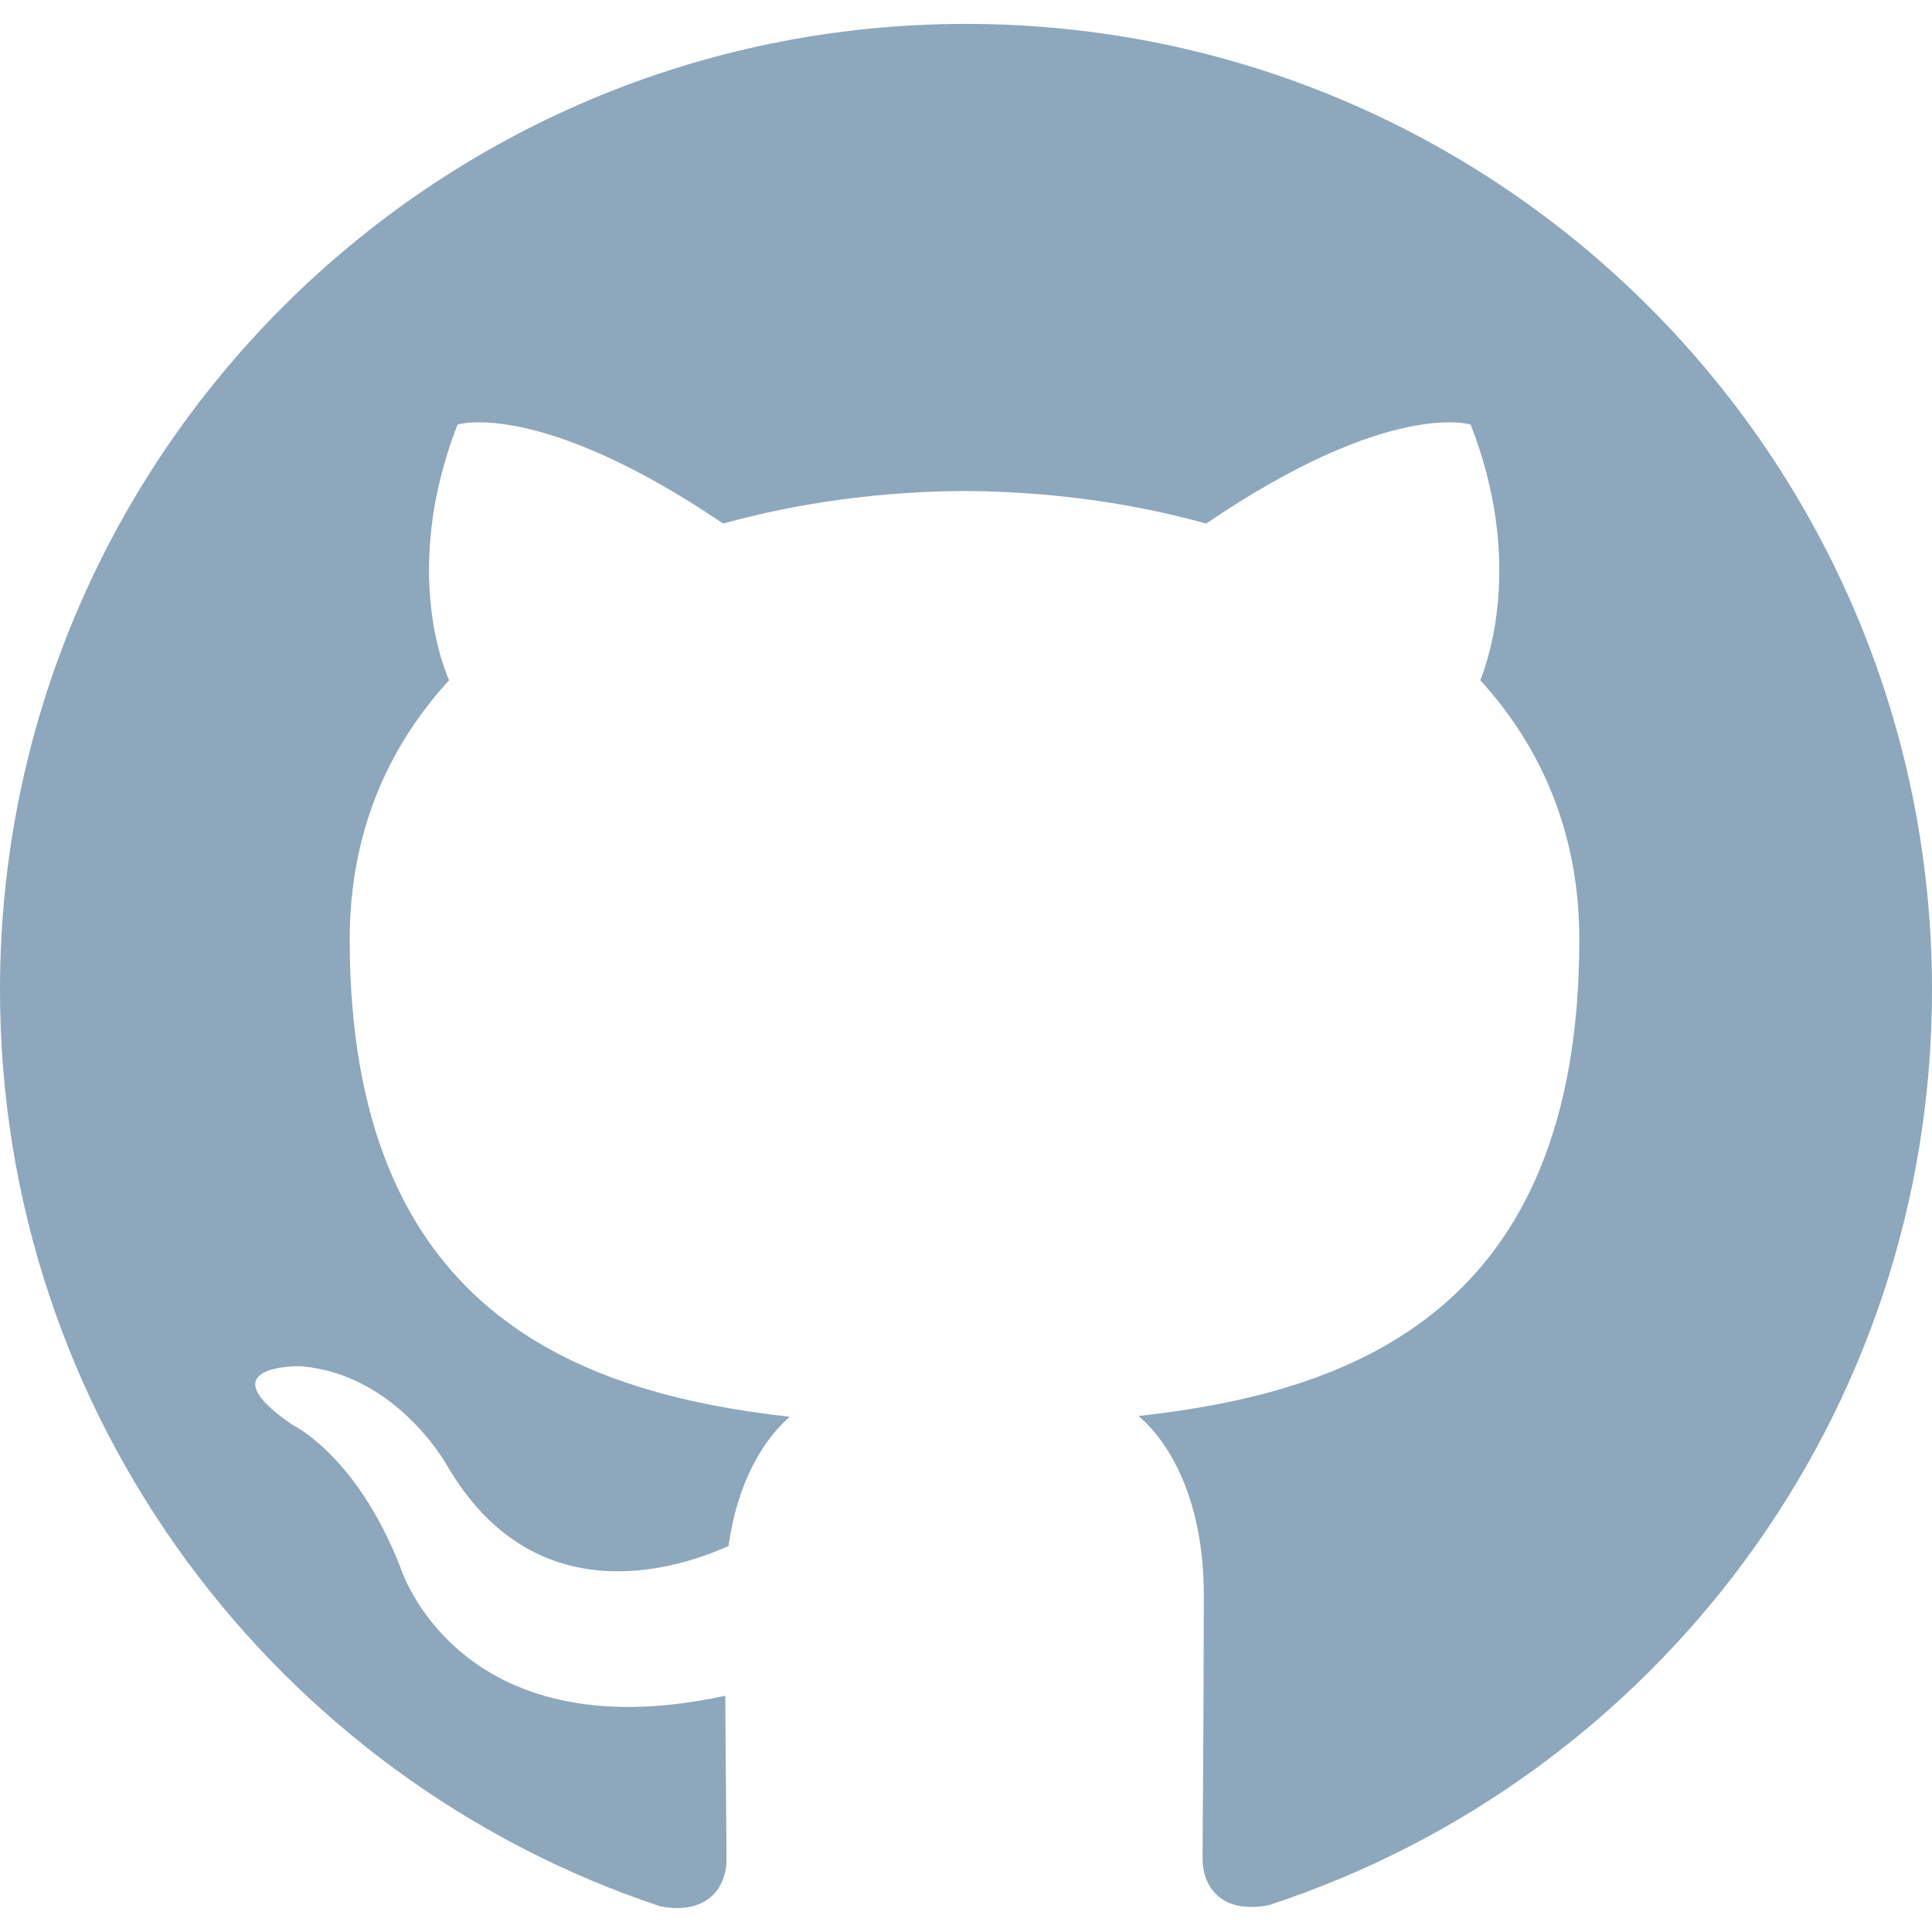
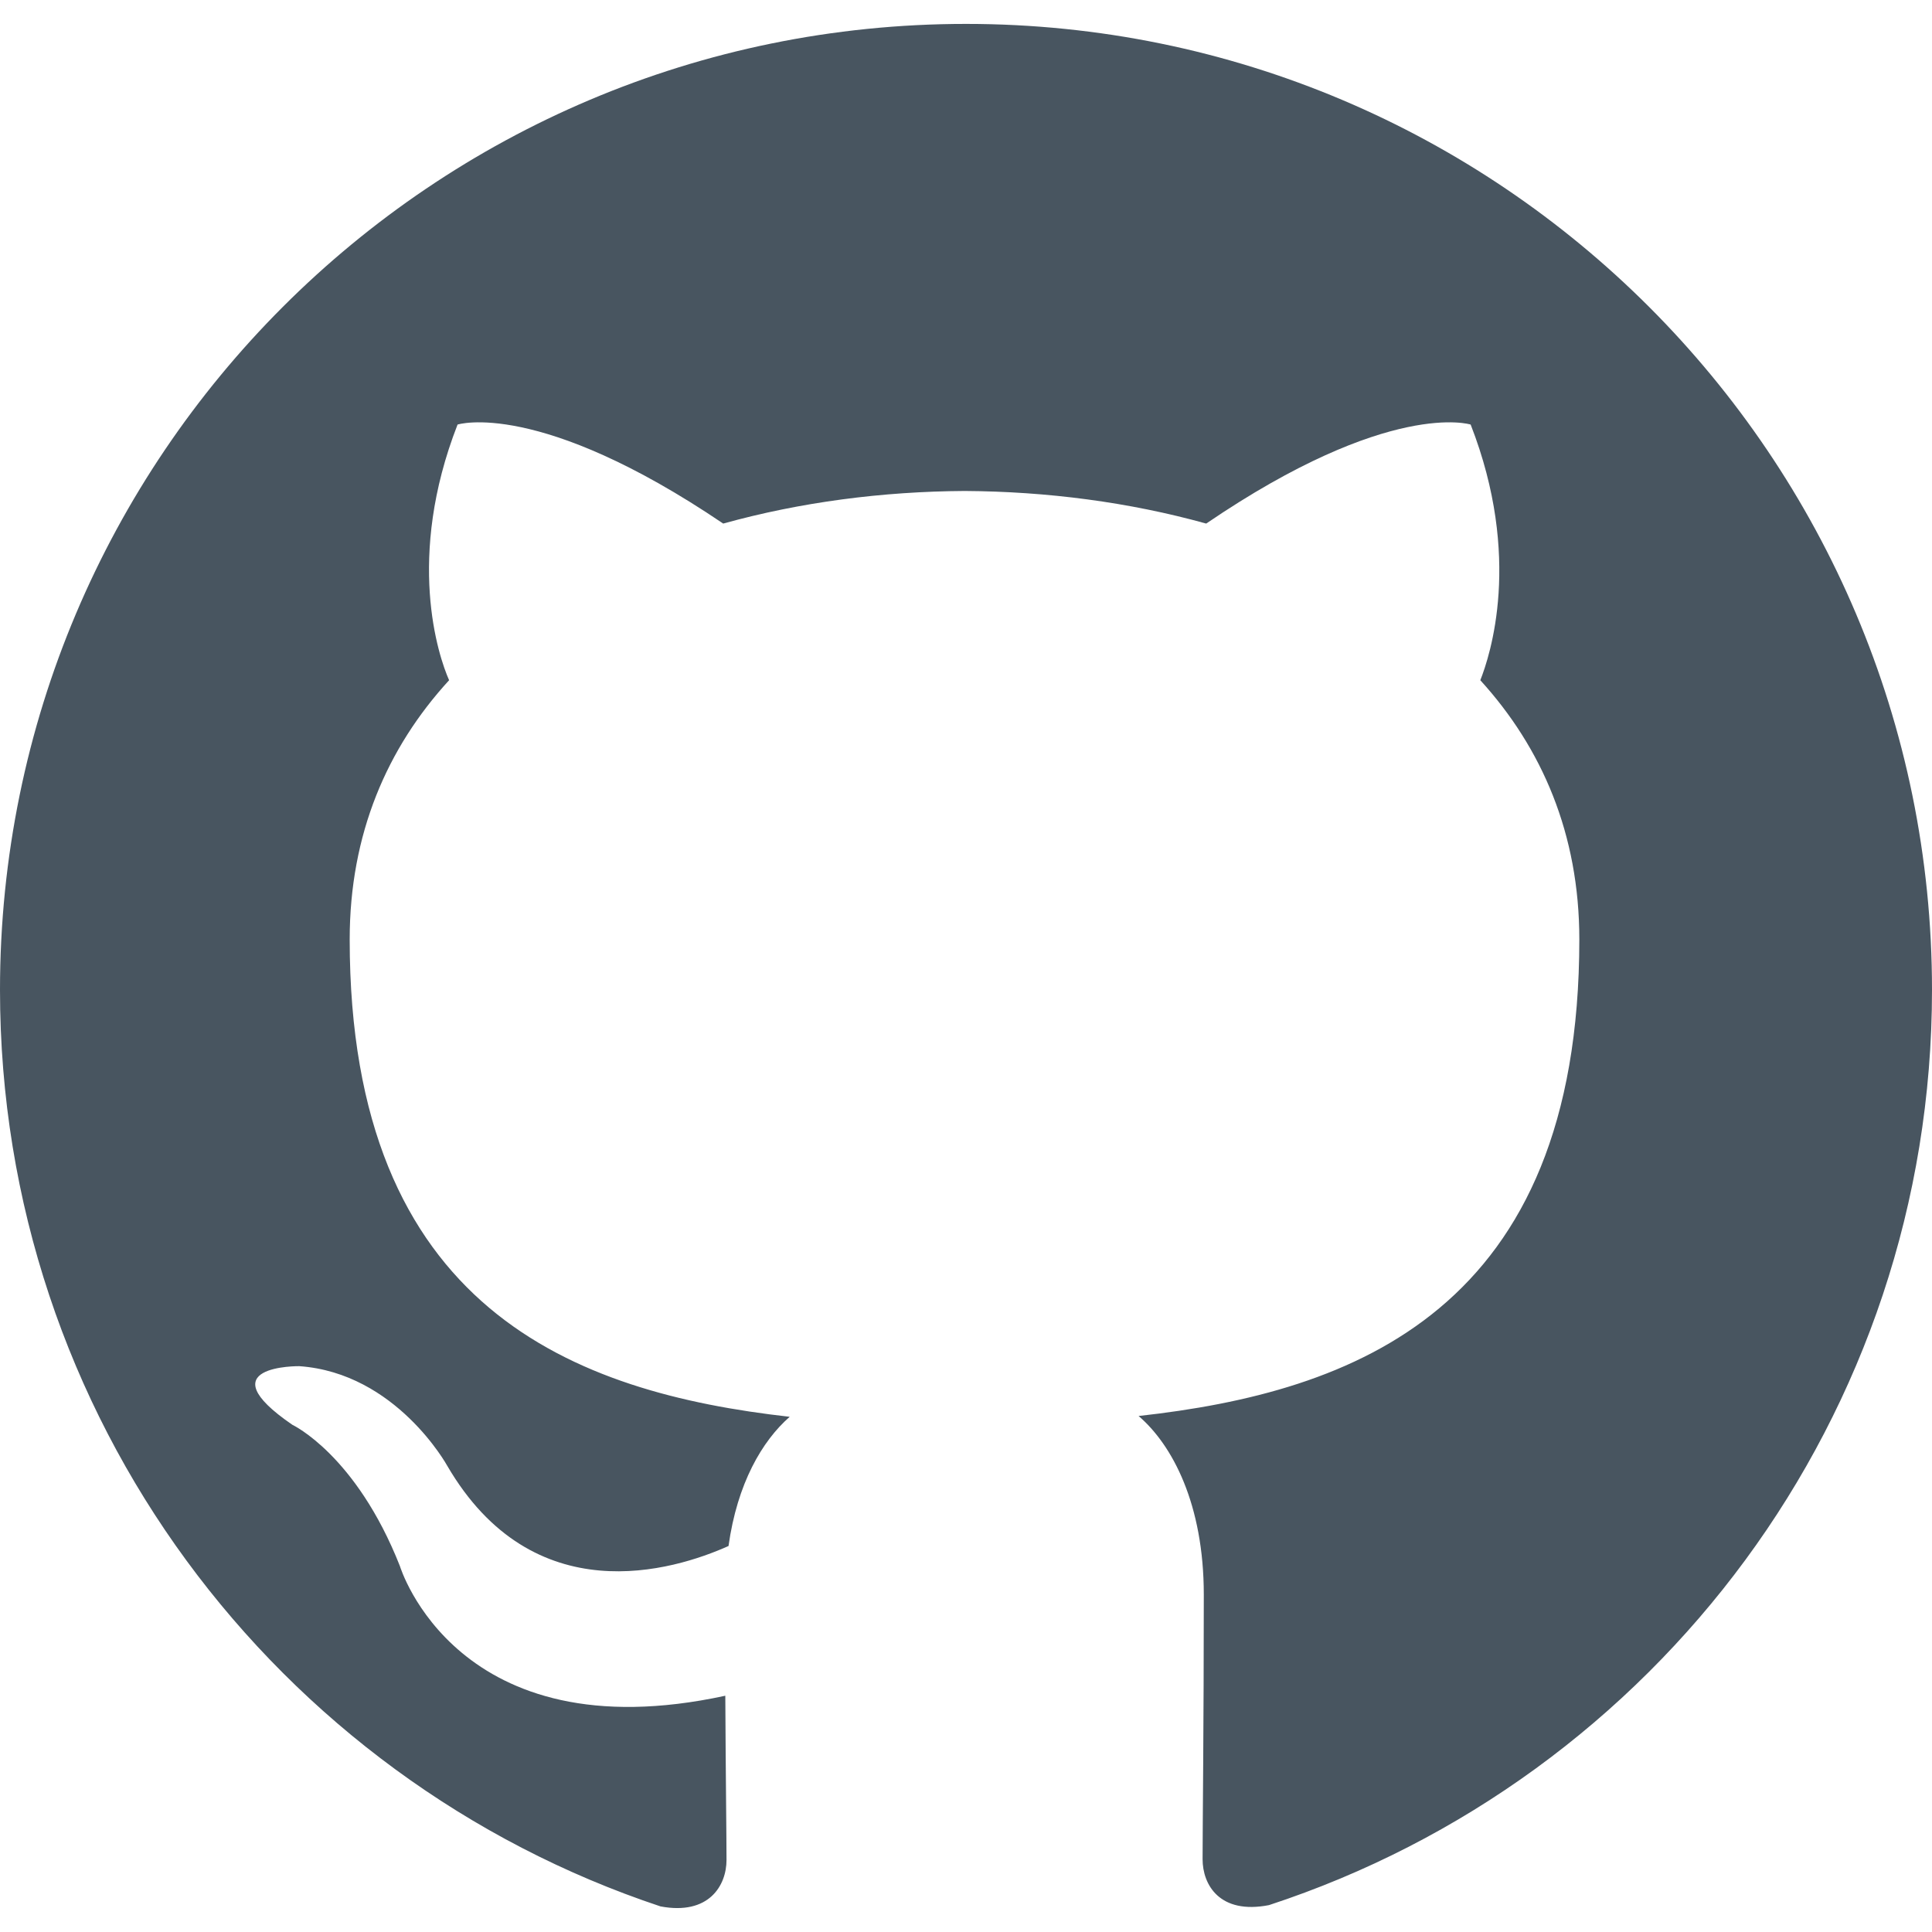
- <svg xmlns="http://www.w3.org/2000/svg" width="16" height="16" viewBox="0 0 24 24" fill="#8da7bd">
+ <svg xmlns="http://www.w3.org/2000/svg" width="16" height="16" viewBox="0 0 24 24" fill="#485560">
  <path d="M12 .297c-6.63 0-12 5.373-12 12 0 5.303 3.438 9.8 8.205 11.385.6.113.82-.258.82-.577 0-.285-.01-1.04-.015-2.04-3.338.724-4.042-1.61-4.042-1.61C4.422 18.07 3.633 17.7 3.633 17.7c-1.087-.744.084-.729.084-.729 1.205.084 1.838 1.236 1.838 1.236 1.07 1.835 2.809 1.305 3.495.998.108-.776.417-1.305.76-1.605-2.665-.3-5.466-1.332-5.466-5.93 0-1.31.465-2.38 1.235-3.22-.135-.303-.54-1.523.105-3.176 0 0 1.005-.322 3.3 1.23.96-.267 1.98-.399 3-.405 1.02.006 2.04.138 3 .405 2.28-1.552 3.285-1.23 3.285-1.23.645 1.653.24 2.873.12 3.176.765.84 1.23 1.91 1.23 3.22 0 4.61-2.805 5.625-5.475 5.92.42.36.81 1.096.81 2.22 0 1.606-.015 2.896-.015 3.286 0 .315.21.69.825.57C20.565 22.092 24 17.592 24 12.297c0-6.627-5.373-12-12-12" />
</svg>
